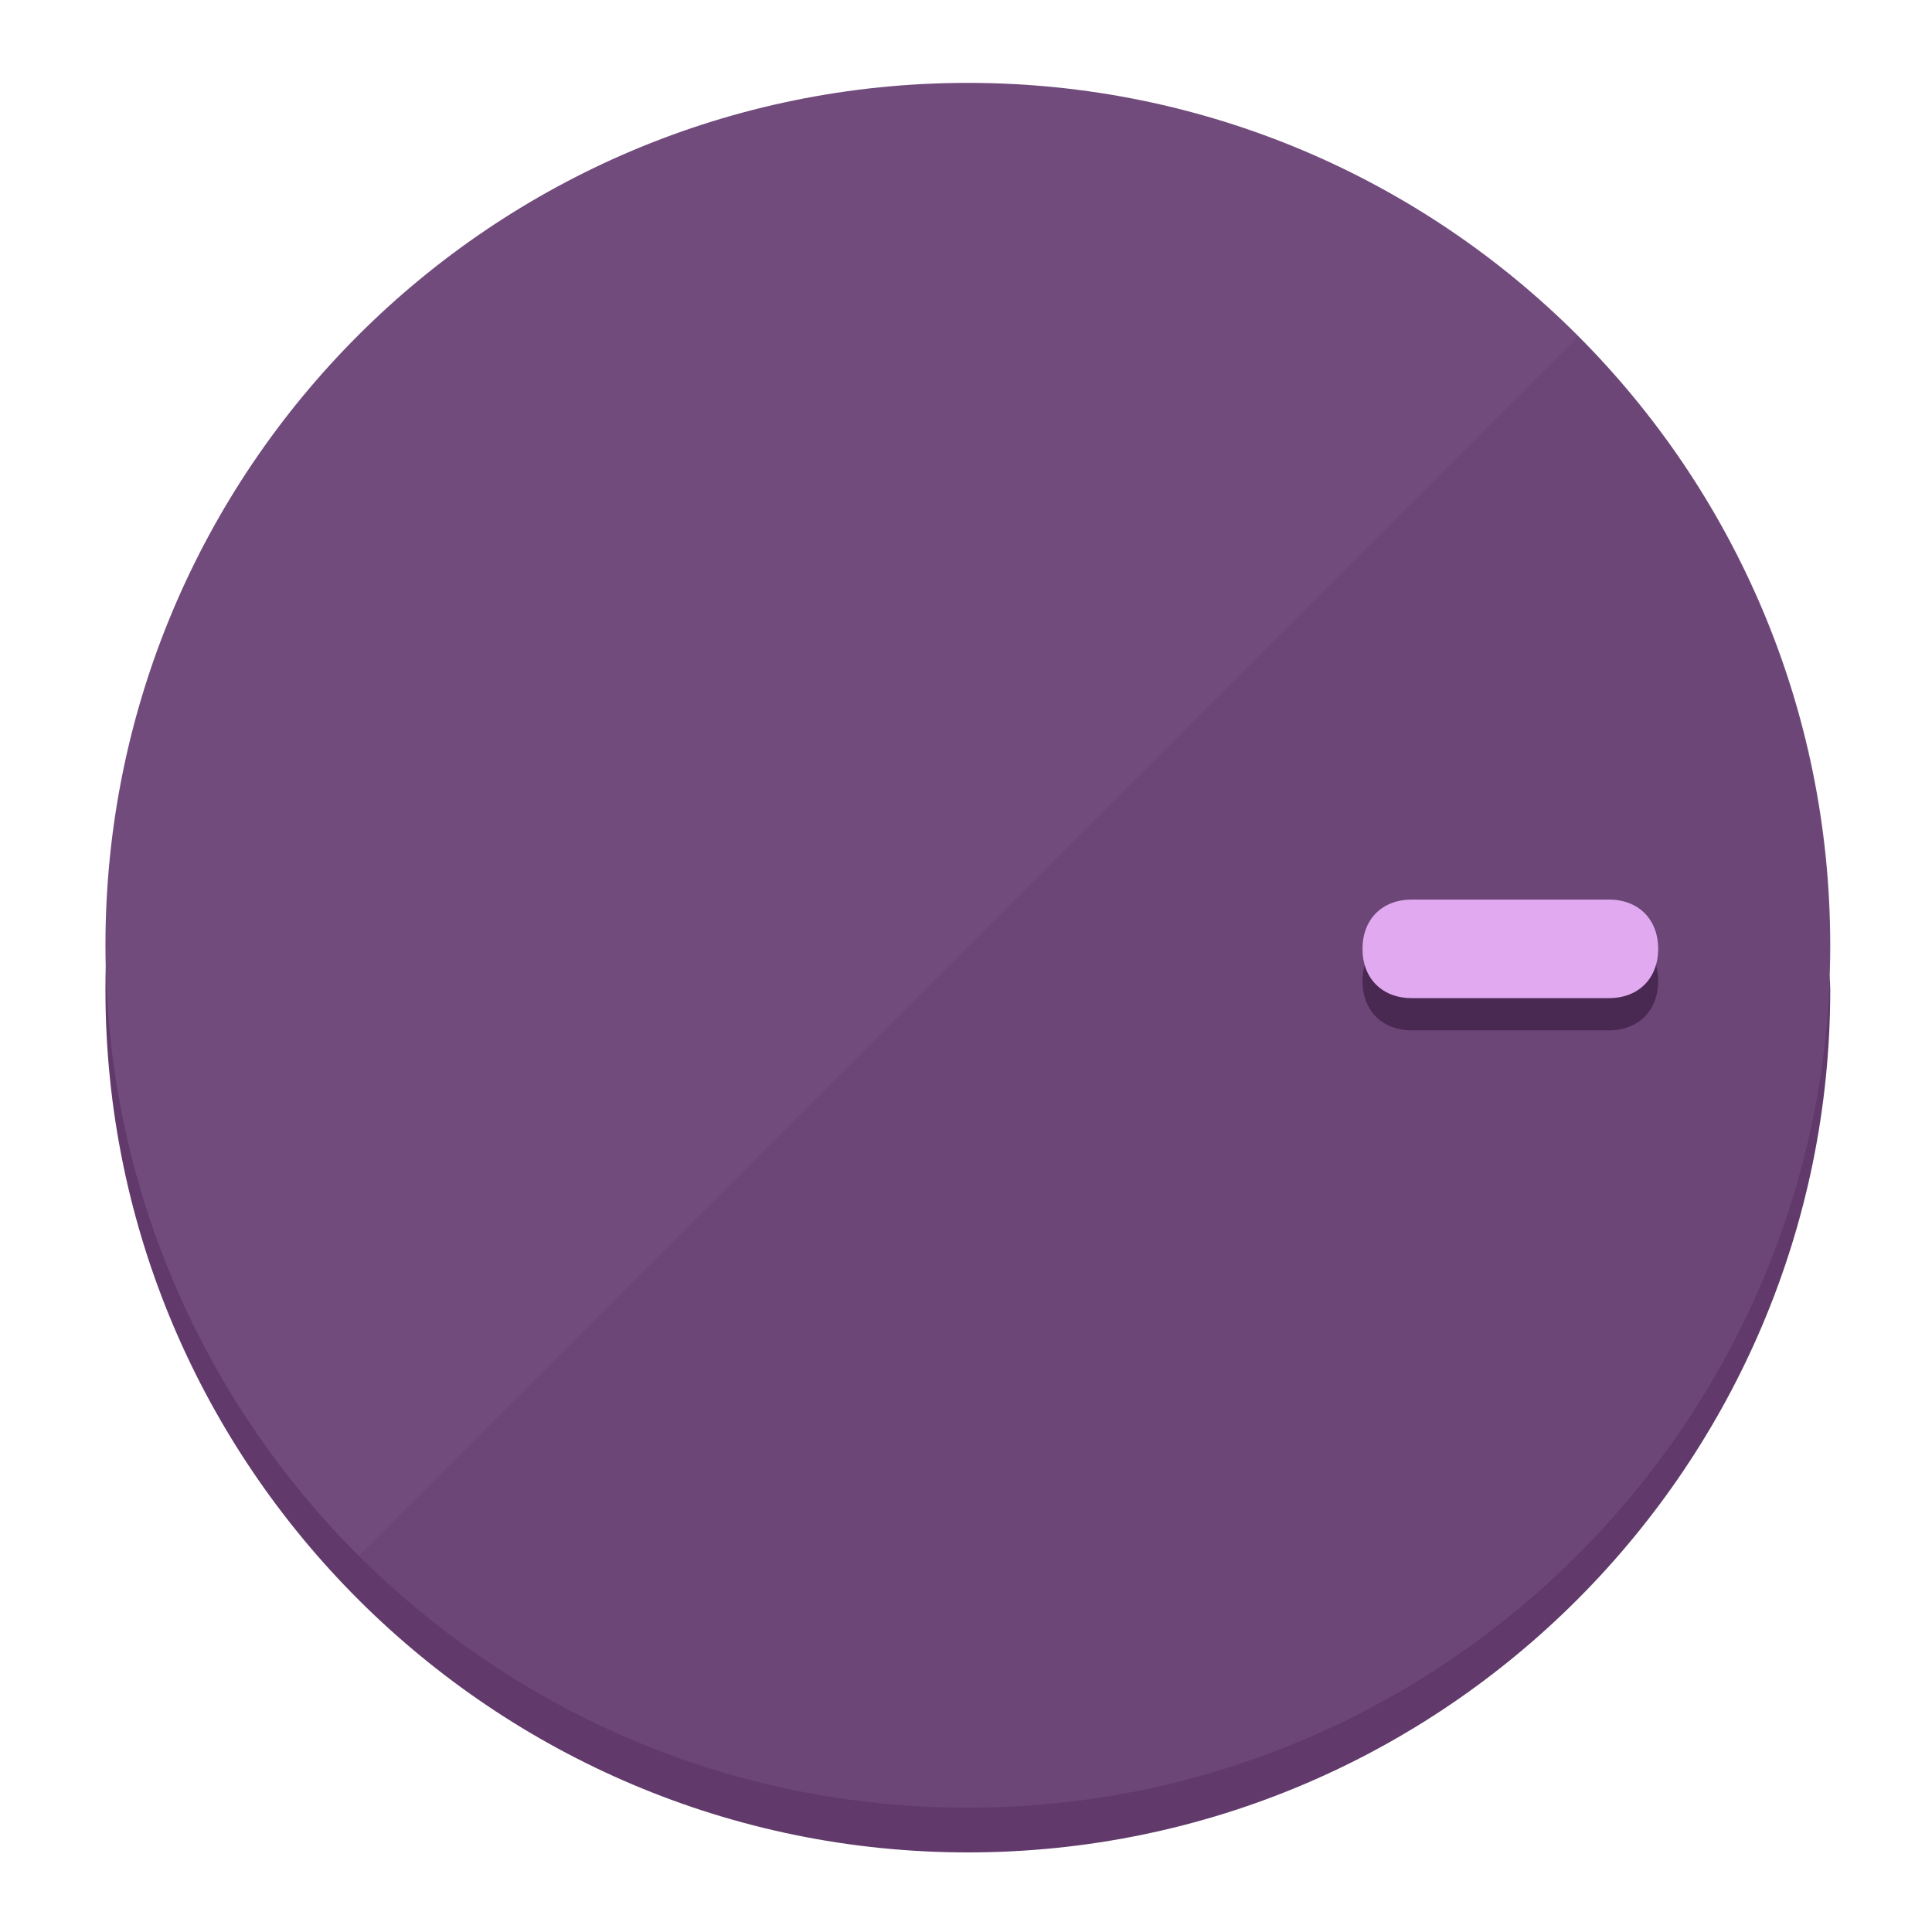
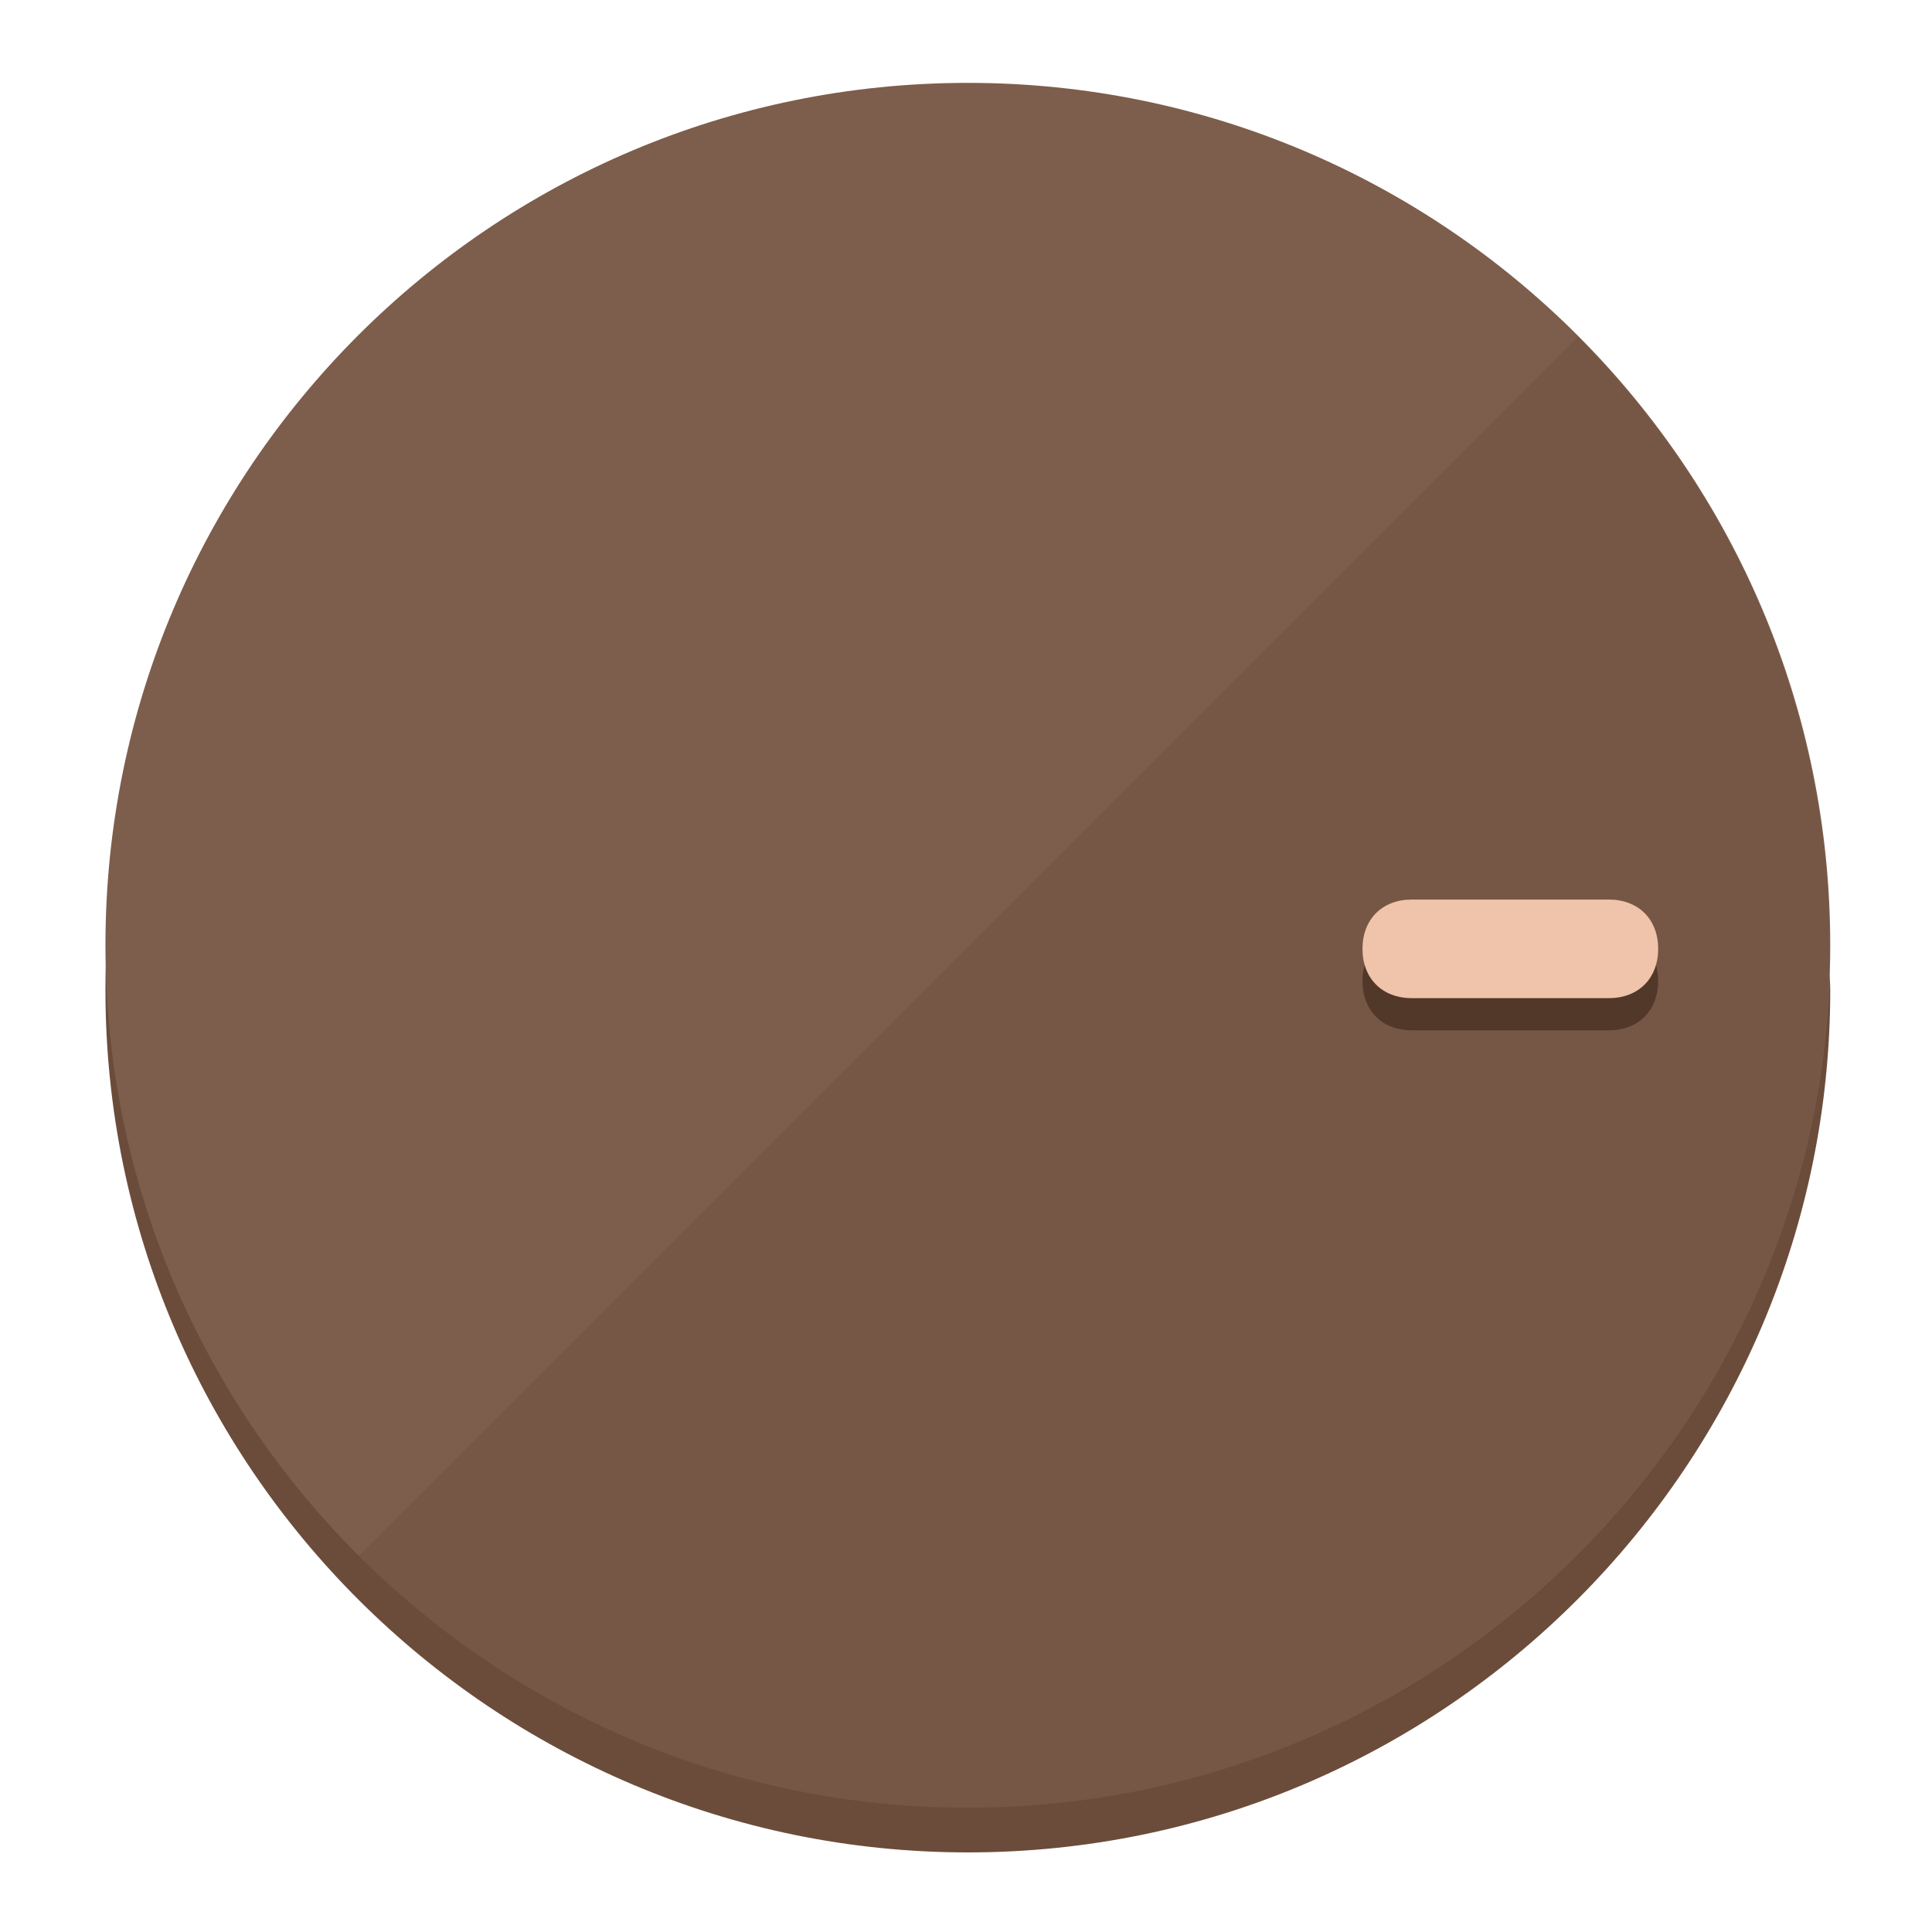
<svg xmlns="http://www.w3.org/2000/svg" height="120px" width="120px" version="1.1" id="Layer_1" viewBox="0 0 496.8 496.8" xml:space="preserve">
  <defs id="defs23" />
  <g id="g3158">
-     <path style="display:inline;fill:#613A6B;fill-opacity:1;stroke-width:1.584" d="m 248.875,445.92 c 116.582,0 212.89,-91.238 220.493,-205.286 0,5.069 1.267,8.87 1.267,13.939 0,121.651 -98.842,221.76 -221.76,221.76 -121.651,0 -221.76,-98.842 -221.76,-221.76 0,-5.069 0,-8.87 1.267,-13.939 7.603,114.048 103.91,205.286 220.493,205.286 z" id="path8" />
-     <circle style="display:inline;fill:#724B7D;fill-opacity:1;stroke-width:1.584" cx="248.875" cy="243.071" r="221.76" id="circle12" />
-     <path style="display:inline;fill:#492952;fill-opacity:0.154;stroke-width:1.587" d="m 405.744,86.606 c 86.308,86.308 86.308,227.193 0,313.5 -86.308,86.308 -227.193,86.308 -313.5,0" id="path14" />
+     <path style="display:inline;fill:#6B4C3A;fill-opacity:1;stroke-width:1.584" d="m 248.875,445.92 c 116.582,0 212.89,-91.238 220.493,-205.286 0,5.069 1.267,8.87 1.267,13.939 0,121.651 -98.842,221.76 -221.76,221.76 -121.651,0 -221.76,-98.842 -221.76,-221.76 0,-5.069 0,-8.87 1.267,-13.939 7.603,114.048 103.91,205.286 220.493,205.286 z" id="path8" />
+     <circle style="display:inline;fill:#7D5D4B;fill-opacity:1;stroke-width:1.584" cx="248.875" cy="243.071" r="221.76" id="circle12" />
+     <path style="display:inline;fill:#523829;fill-opacity:0.154;stroke-width:1.587" d="m 405.744,86.606 c 86.308,86.308 86.308,227.193 0,313.5 -86.308,86.308 -227.193,86.308 -313.5,0" id="path14" />
  </g>
  <g id="g3198">
    <circle style="display:none;fill:#000000;fill-opacity:0;stroke-width:1.584" cx="243.582" cy="-248.467" r="221.76" id="circle12-3" transform="rotate(90)" />
-     <path style="display:inline;fill:#492952;fill-opacity:1;stroke-width:1.584" d="m 363.026,264.942 c -7.603,0 -12.672,-5.069 -12.672,-12.672 v 0 c 0,-7.603 5.069,-12.672 12.672,-12.672 h 50.688 c 7.603,0 12.672,5.069 12.672,12.672 v 0 c 0,7.603 -5.069,12.672 -12.672,12.672 z" id="path3789" />
-     <path style="display:inline;fill:#E1AAF0;stroke-width:1.584" d="m 363.026,256.662 c -7.603,0 -12.672,-5.069 -12.672,-12.672 v 0 c 0,-7.603 5.069,-12.672 12.672,-12.672 h 50.688 c 7.603,0 12.672,5.069 12.672,12.672 v 0 c 0,7.603 -5.069,12.672 -12.672,12.672 z" id="path915" />
+     <path style="display:inline;fill:#523829;fill-opacity:1;stroke-width:1.584" d="m 363.026,264.942 c -7.603,0 -12.672,-5.069 -12.672,-12.672 v 0 c 0,-7.603 5.069,-12.672 12.672,-12.672 h 50.688 c 7.603,0 12.672,5.069 12.672,12.672 v 0 c 0,7.603 -5.069,12.672 -12.672,12.672 z" id="path3789" />
+     <path style="display:inline;fill:#F0C4AA;stroke-width:1.584" d="m 363.026,256.662 c -7.603,0 -12.672,-5.069 -12.672,-12.672 v 0 c 0,-7.603 5.069,-12.672 12.672,-12.672 h 50.688 c 7.603,0 12.672,5.069 12.672,12.672 v 0 c 0,7.603 -5.069,12.672 -12.672,12.672 z" id="path915" />
  </g>
</svg>
